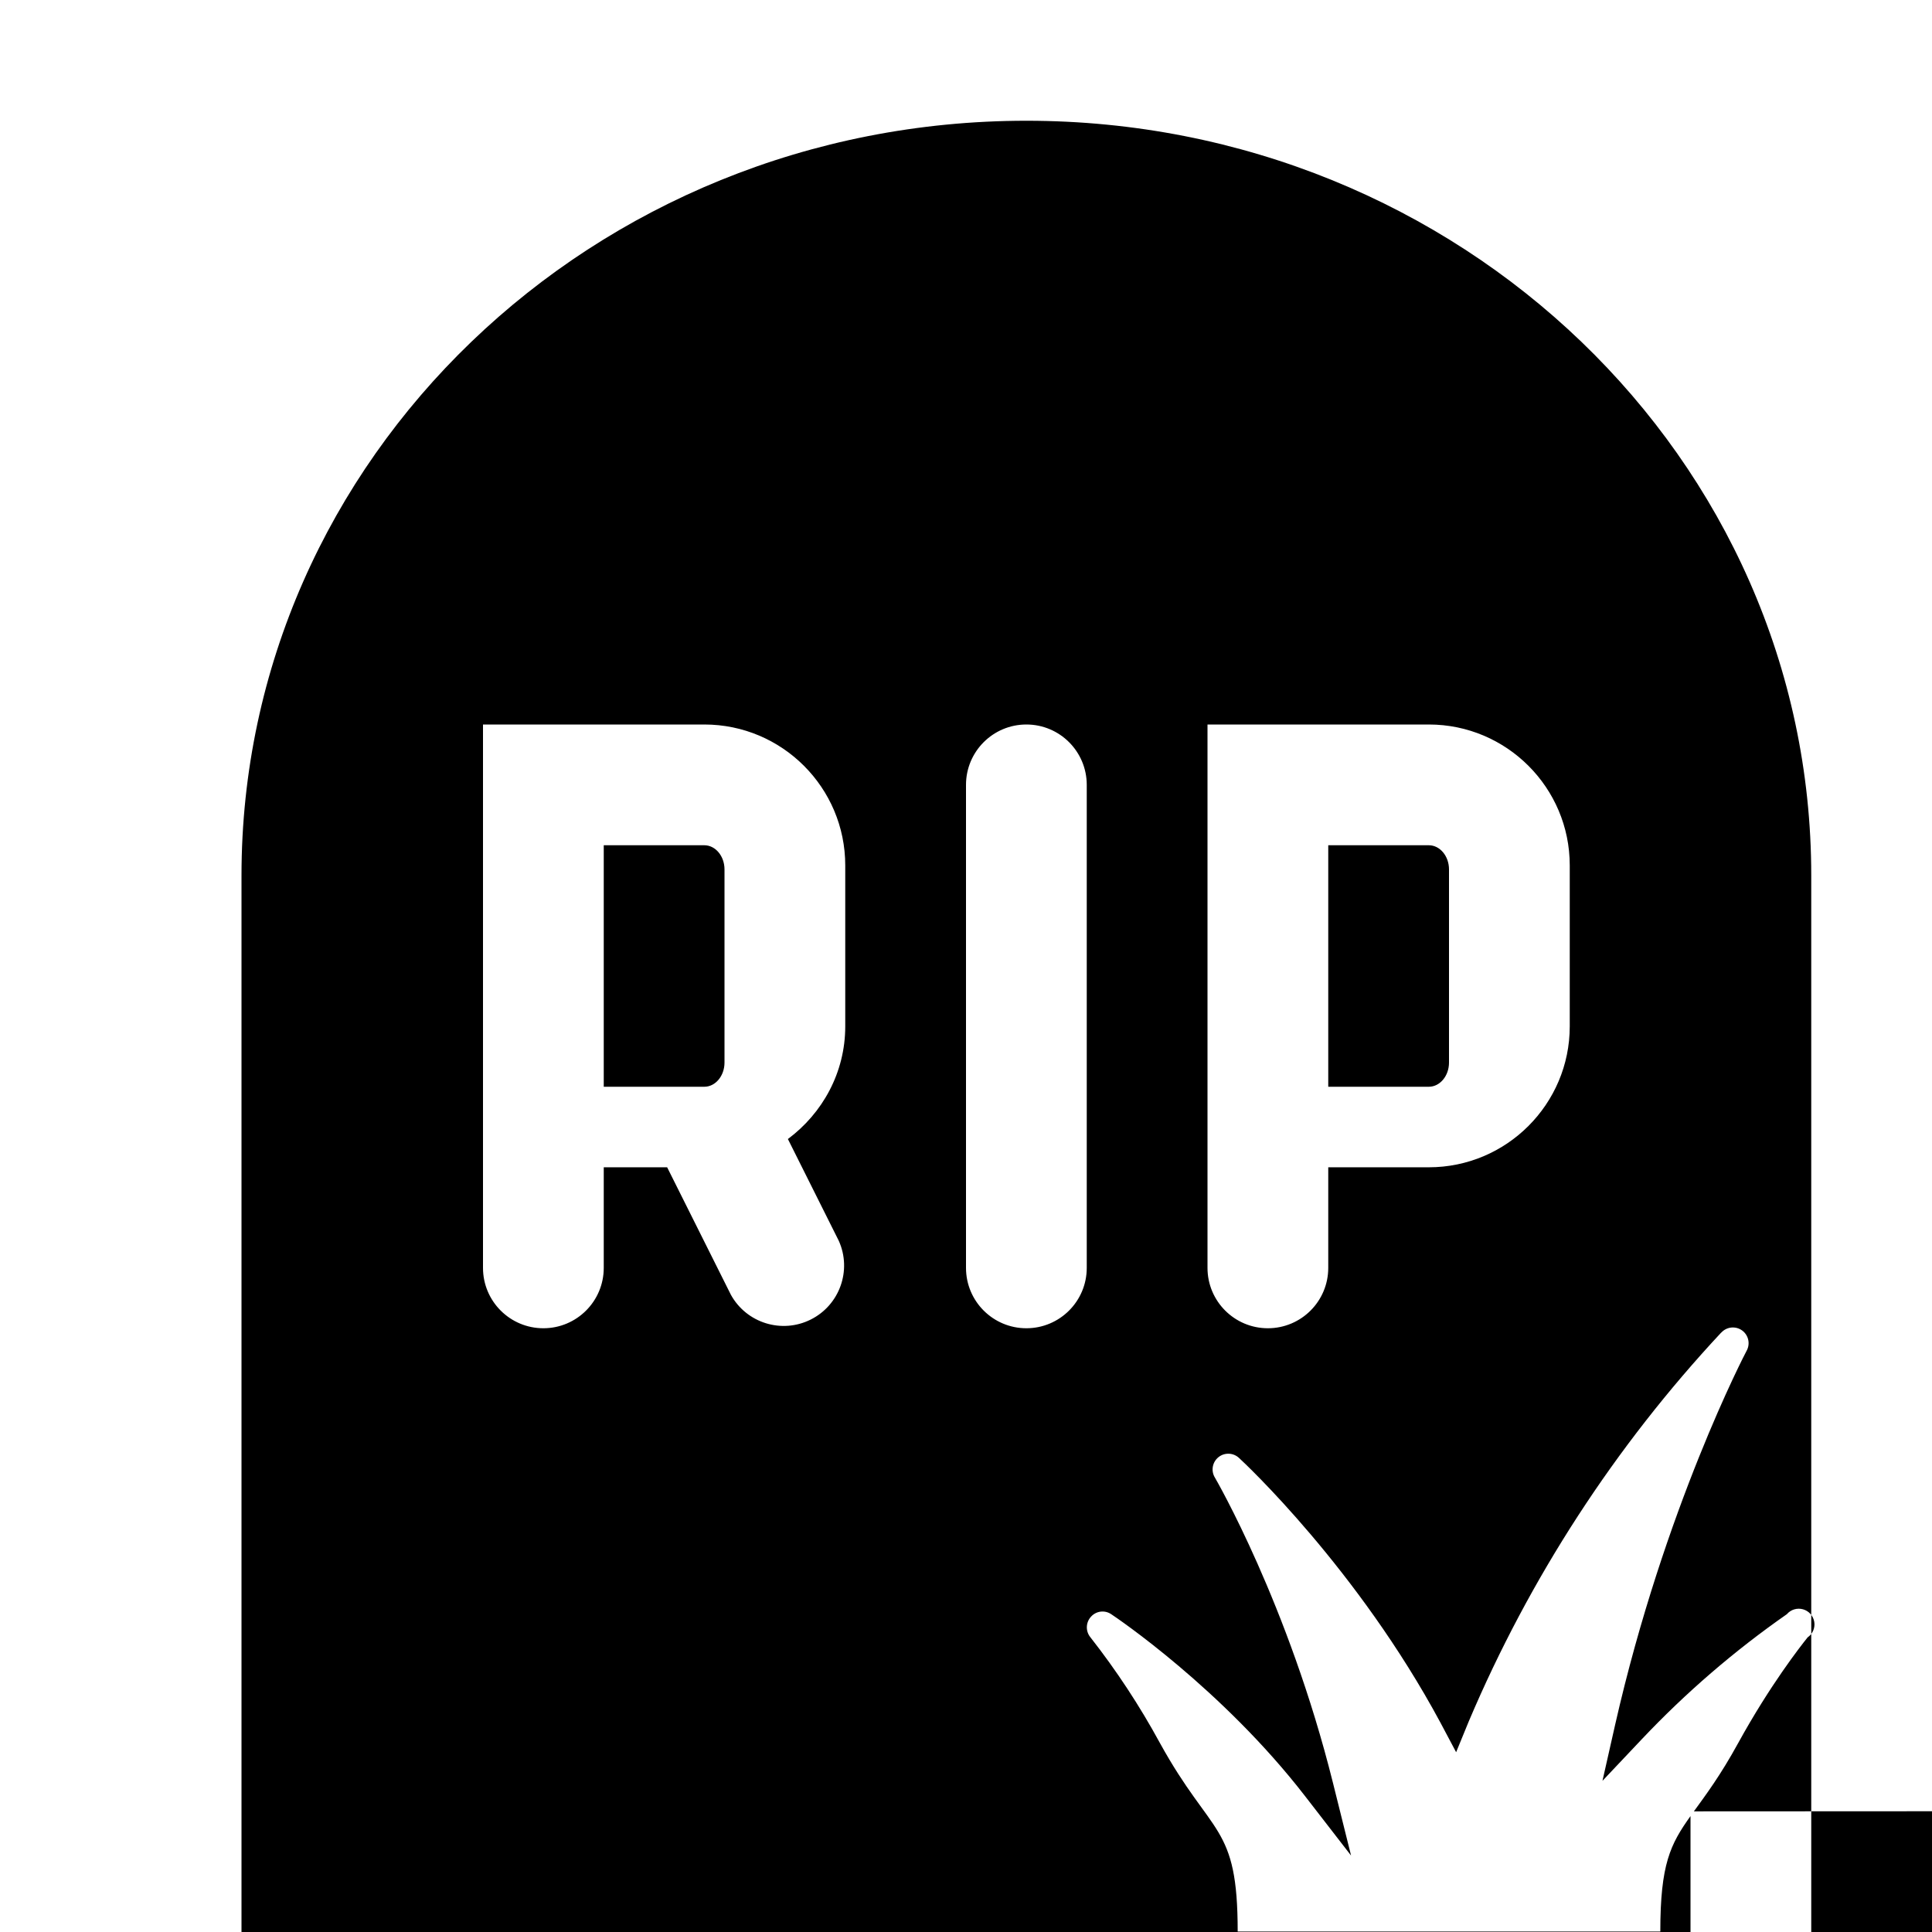
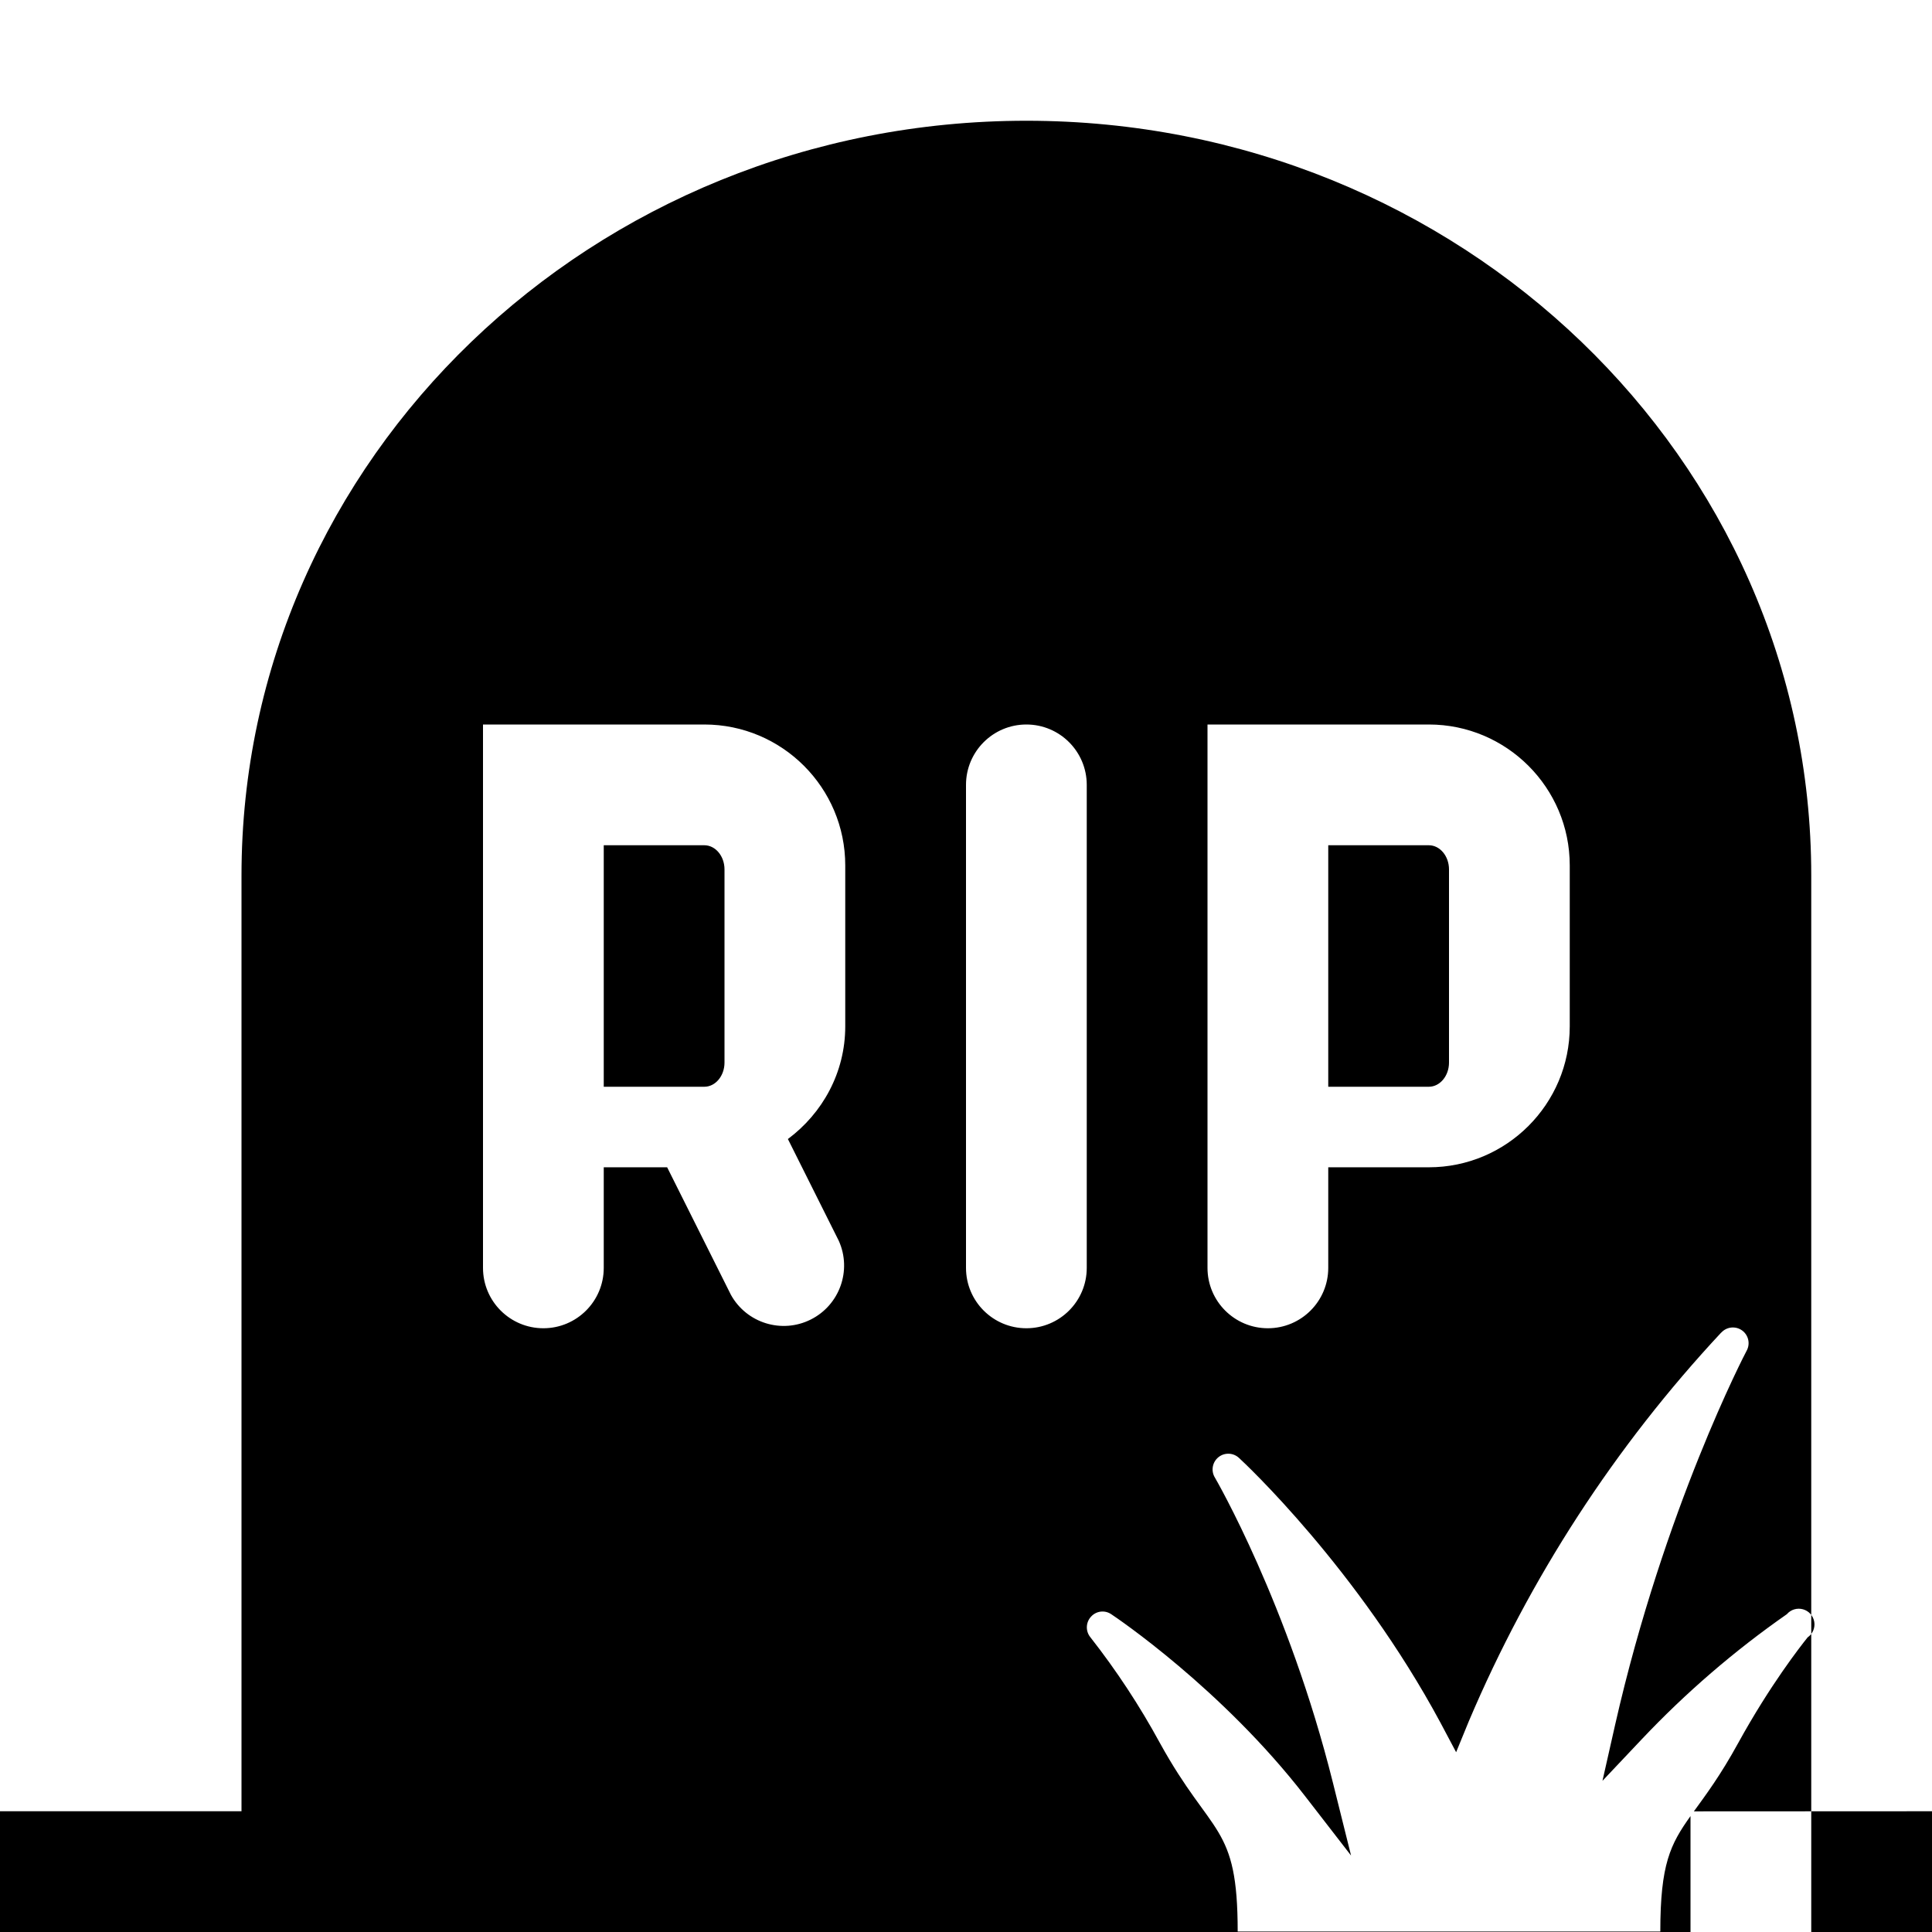
<svg xmlns="http://www.w3.org/2000/svg" width="16" height="16" viewBox="0 0 16 16">
-   <path fill="#000" fill-rule="evenodd" d="M5.833 7H5v2h.833C5.925 9 6 8.91 6 8.8V7.2c0-.11-.075-.2-.167-.2zM8.5 1C4.91 1 2 3.798 2 7.25V16h13V7.25C15 3.798 12.09 1 8.5 1zM6.525 9.433l.422.844a.5.5 0 0 1-.894.446l-.528-1.056H5v.833a.5.5 0 0 1-1 0V6h1.833C6.477 6 7 6.523 7 7.167V8.5c0 .383-.189.72-.475.933zM9 10.5a.5.5 0 0 1-1 0v-4a.5.5 0 0 1 1 0v4zm4-2c0 .643-.523 1.167-1.167 1.167H11v.833a.5.5 0 0 1-1 0V6h1.833C12.477 6 13 6.523 13 7.167V8.5zm1.255 2.536a.13.13 0 0 1 .209.152c-.007.012-.681 1.302-1.088 3.095l-.105.465.327-.346a7.77 7.77 0 0 1 1.2-1.034.13.13 0 1 1 .172.192c-.057.071-.31.393-.575.875-.148.27-.27.432-.367.566L16 15v1h-2v-.96c-.167.234-.25.398-.25.956h-3.5c0-.896-.212-.777-.644-1.561a6.284 6.284 0 0 0-.576-.876.13.13 0 0 1 .005-.17.128.128 0 0 1 .169-.02c.037.024.918.618 1.605 1.507l.38.491-.15-.602c-.369-1.48-.971-2.517-.977-2.527a.13.13 0 0 1 .201-.162c.04.036.981.916 1.666 2.19l.13.245.105-.256a11.038 11.038 0 0 1 2.091-3.22zM11.833 7c.092 0 .167.09.167.2v1.6c0 .11-.075.2-.167.2H11V7z" />
+   <path fill="#000" fill-rule="evenodd" d="M5.833 7H5v2h.833C5.925 9 6 8.91 6 8.8V7.2c0-.11-.075-.2-.167-.2zM8.5 1C4.91 1 2 3.798 2 7.25V16h13V7.25C15 3.798 12.09 1 8.5 1zM6.525 9.433l.422.844a.5.5 0 0 1-.894.446l-.528-1.056H5v.833a.5.5 0 0 1-1 0V6h1.833C6.477 6 7 6.523 7 7.167V8.5c0 .383-.189.72-.475.933zM9 10.5a.5.5 0 0 1-1 0v-4a.5.5 0 0 1 1 0v4zm4-2c0 .643-.523 1.167-1.167 1.167H11v.833a.5.5 0 0 1-1 0V6h1.833C12.477 6 13 6.523 13 7.167V8.5zm1.255 2.536a.13.13 0 0 1 .209.152c-.007.012-.681 1.302-1.088 3.095l-.105.465.327-.346a7.77 7.77 0 0 1 1.2-1.034.13.13 0 1 1 .172.192c-.057.071-.31.393-.575.875-.148.27-.27.432-.367.566L16 15v1h-2v-.96c-.167.234-.25.398-.25.956h-3.5c0-.896-.212-.777-.644-1.561a6.284 6.284 0 0 0-.576-.876.13.13 0 0 1 .005-.17.128.128 0 0 1 .169-.02c.037.024.918.618 1.605 1.507l.38.491-.15-.602c-.369-1.48-.971-2.517-.977-2.527a.13.13 0 0 1 .201-.162c.04.036.981.916 1.666 2.19l.13.245.105-.256a11.038 11.038 0 0 1 2.091-3.22zM2 15v1H0v-1h2zm9.833-8c.092 0 .167.09.167.2v1.6c0 .11-.075.2-.167.2H11V7z" />
</svg>
